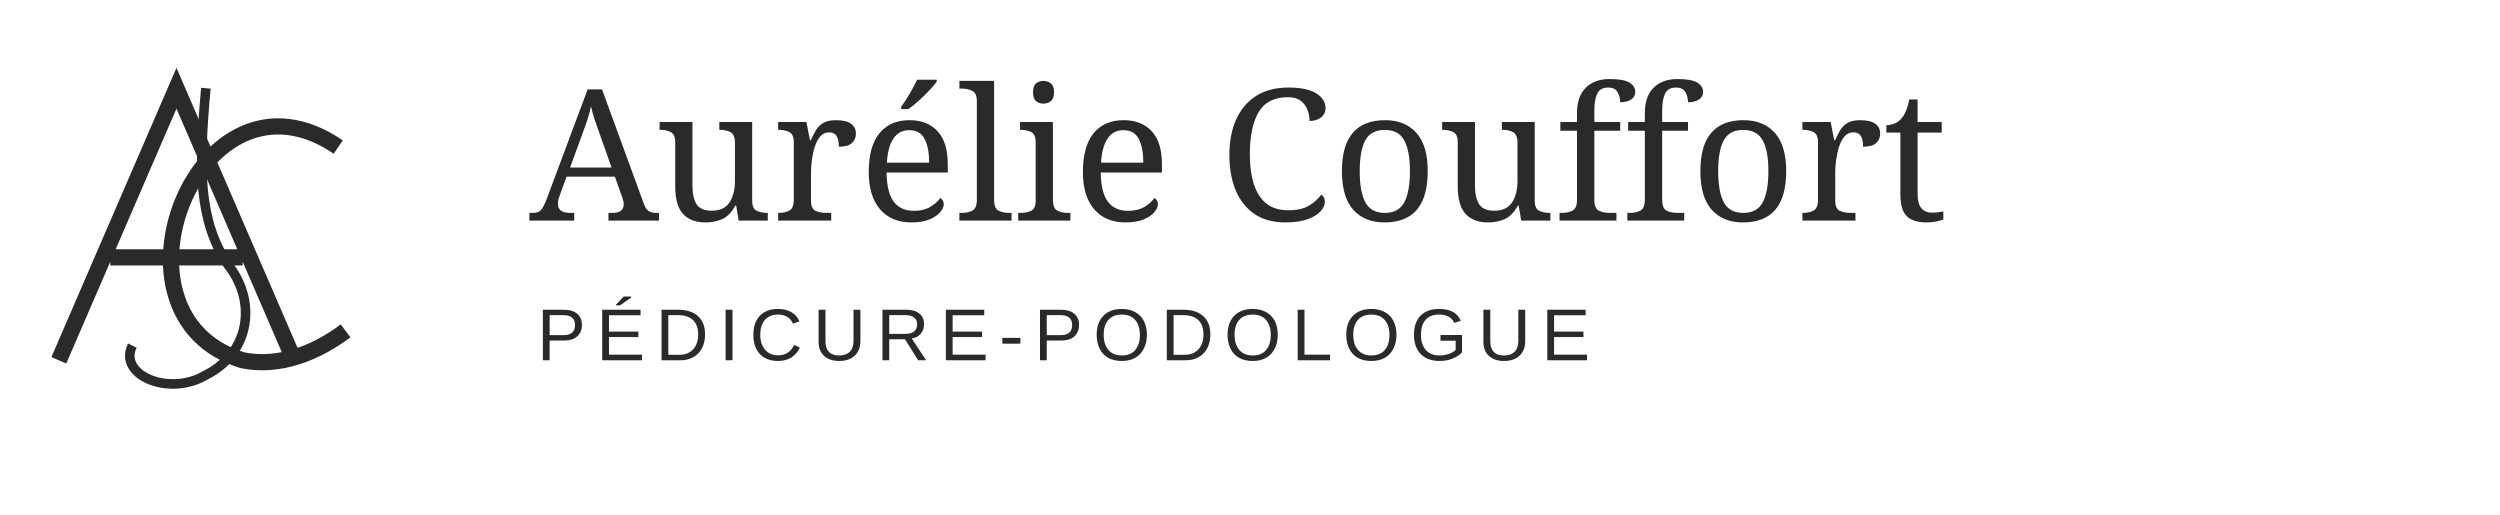
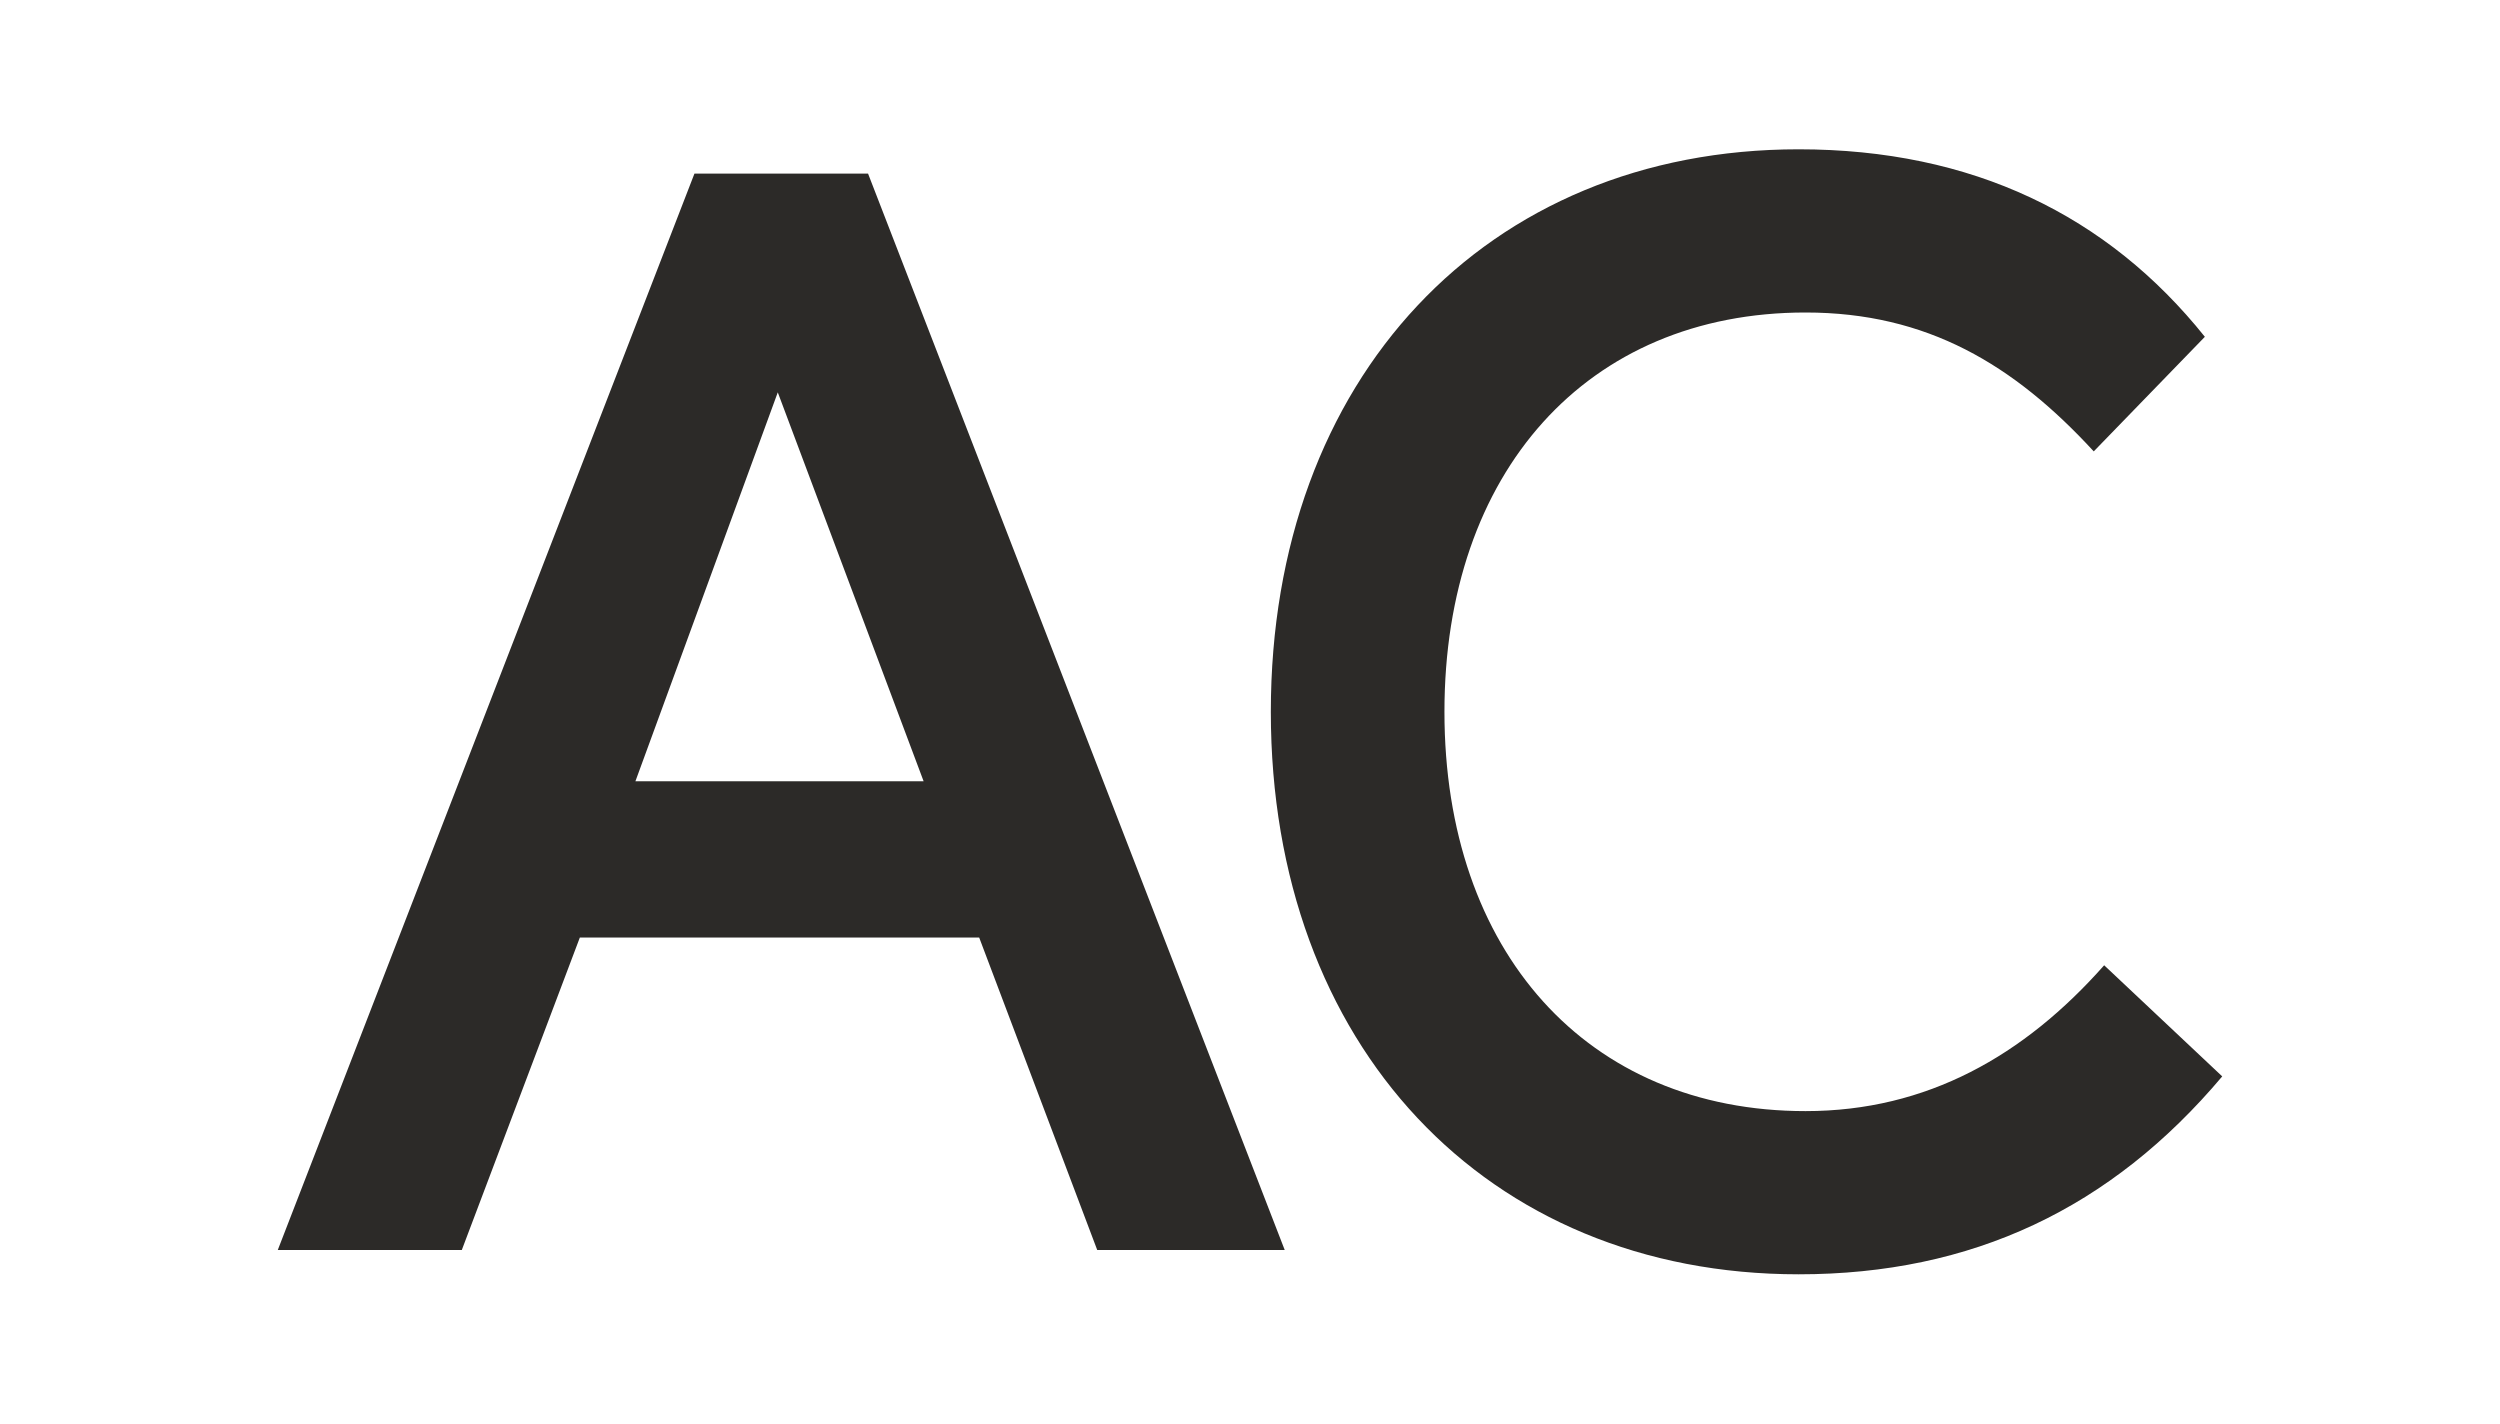
- <svg xmlns="http://www.w3.org/2000/svg" viewBox="0 0 340 70" style="color:#2c2a28">
-   <path d="M8 49 24 12l16 37M15 35h18M46 20c-19-13-33 23-13 29 5 1 10-1 14-4" fill="none" stroke="currentColor" stroke-width="2.2" />
-   <path d="M28 12c-1 11-1 18 3 24 4 5 3 12-3 15-5 3-12 0-10-4" fill="none" stroke="currentColor" stroke-width="1.3" />
-   <text x="72" y="30" font-family="Georgia,serif" font-size="25" fill="currentColor">Aurélie Couffort</text>
-   <text x="73" y="49" font-family="Arial,sans-serif" font-size="10" letter-spacing="1.4" fill="currentColor">PÉDICURE-PODOLOGUE</text>
+ <svg xmlns="http://www.w3.org/2000/svg" viewBox="-8 -4 72 41" fill="#2c2a28">
+   <path d="M0 32 12 1H17L29 32H23.6L20.2 23H8.7L5.3 32ZM10.3 18.5H18.6L14.4 7.3ZM55.5 5.7 52.3 9C50 6.5 47.5 5 44 5 37.7 5 33.6 9.6 33.6 16.5S37.7 28 44 28C47.5 28 50.3 26.4 52.6 23.8L56 27C52.8 30.8 48.8 32.7 43.8 32.7 34.8 32.7 28.6 26.1 28.6 16.5S34.8.3 43.8.3C48.8.3 52.7 2.2 55.5 5.7Z" />
</svg>
